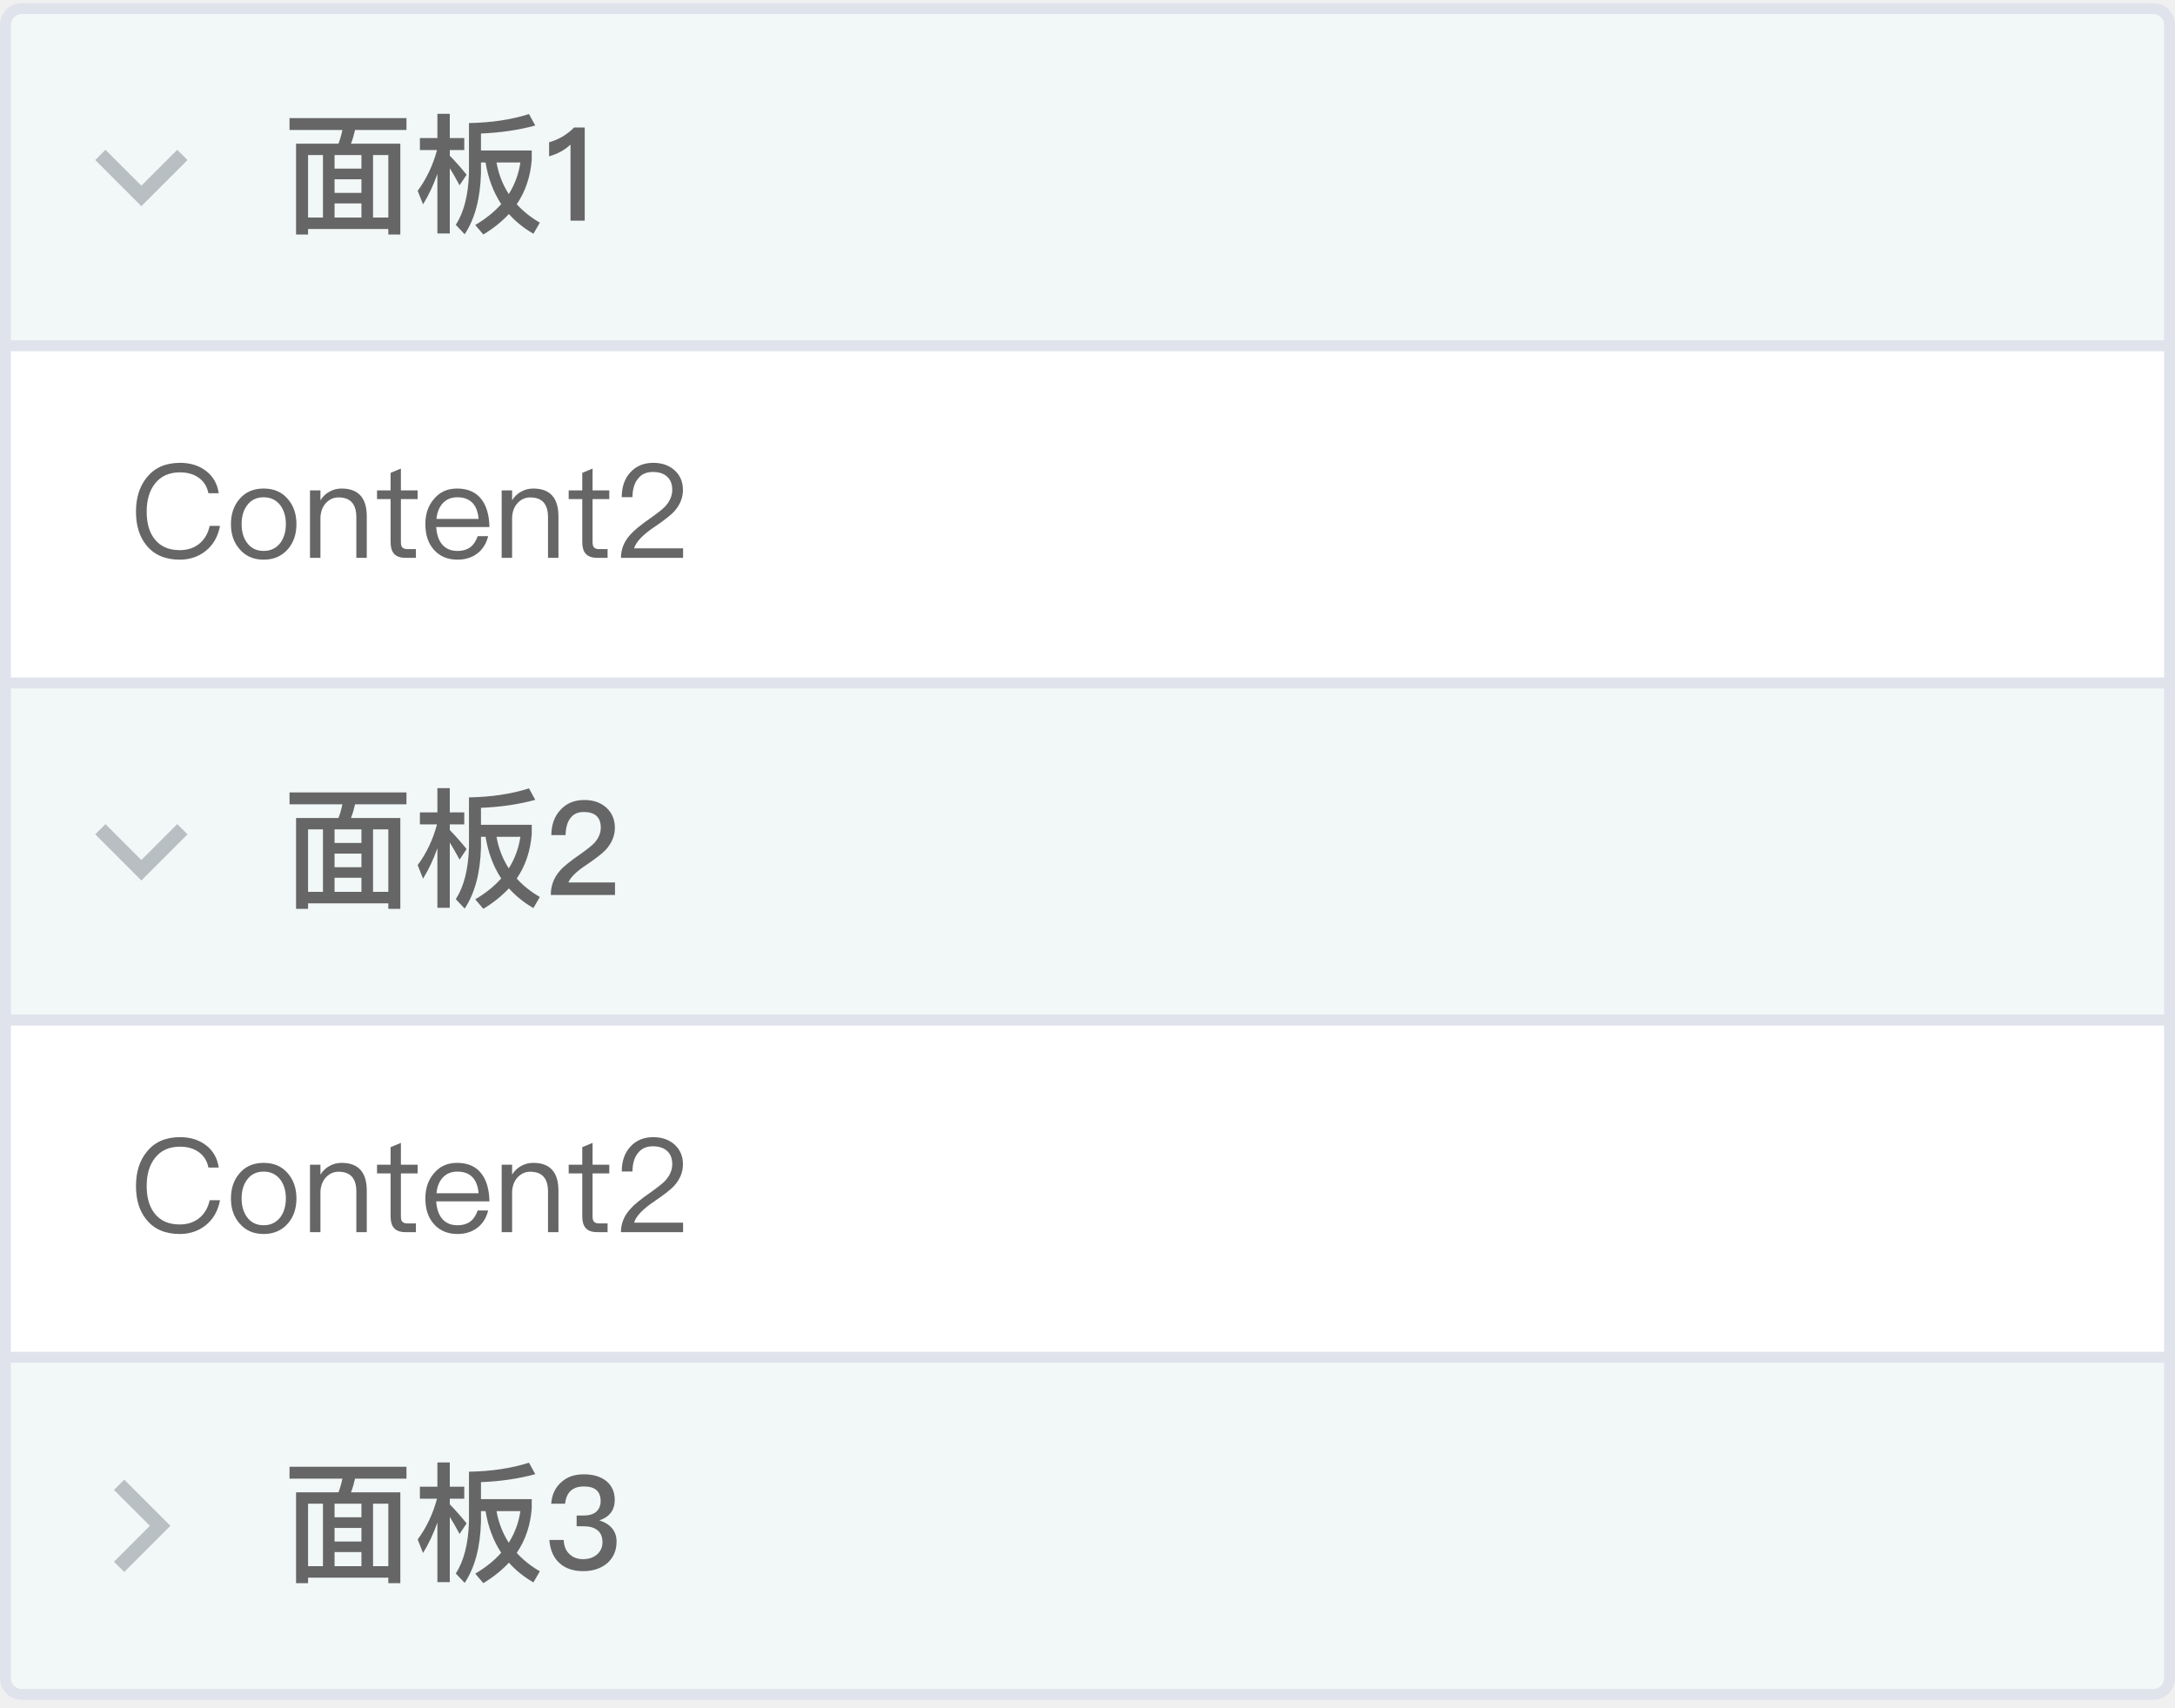
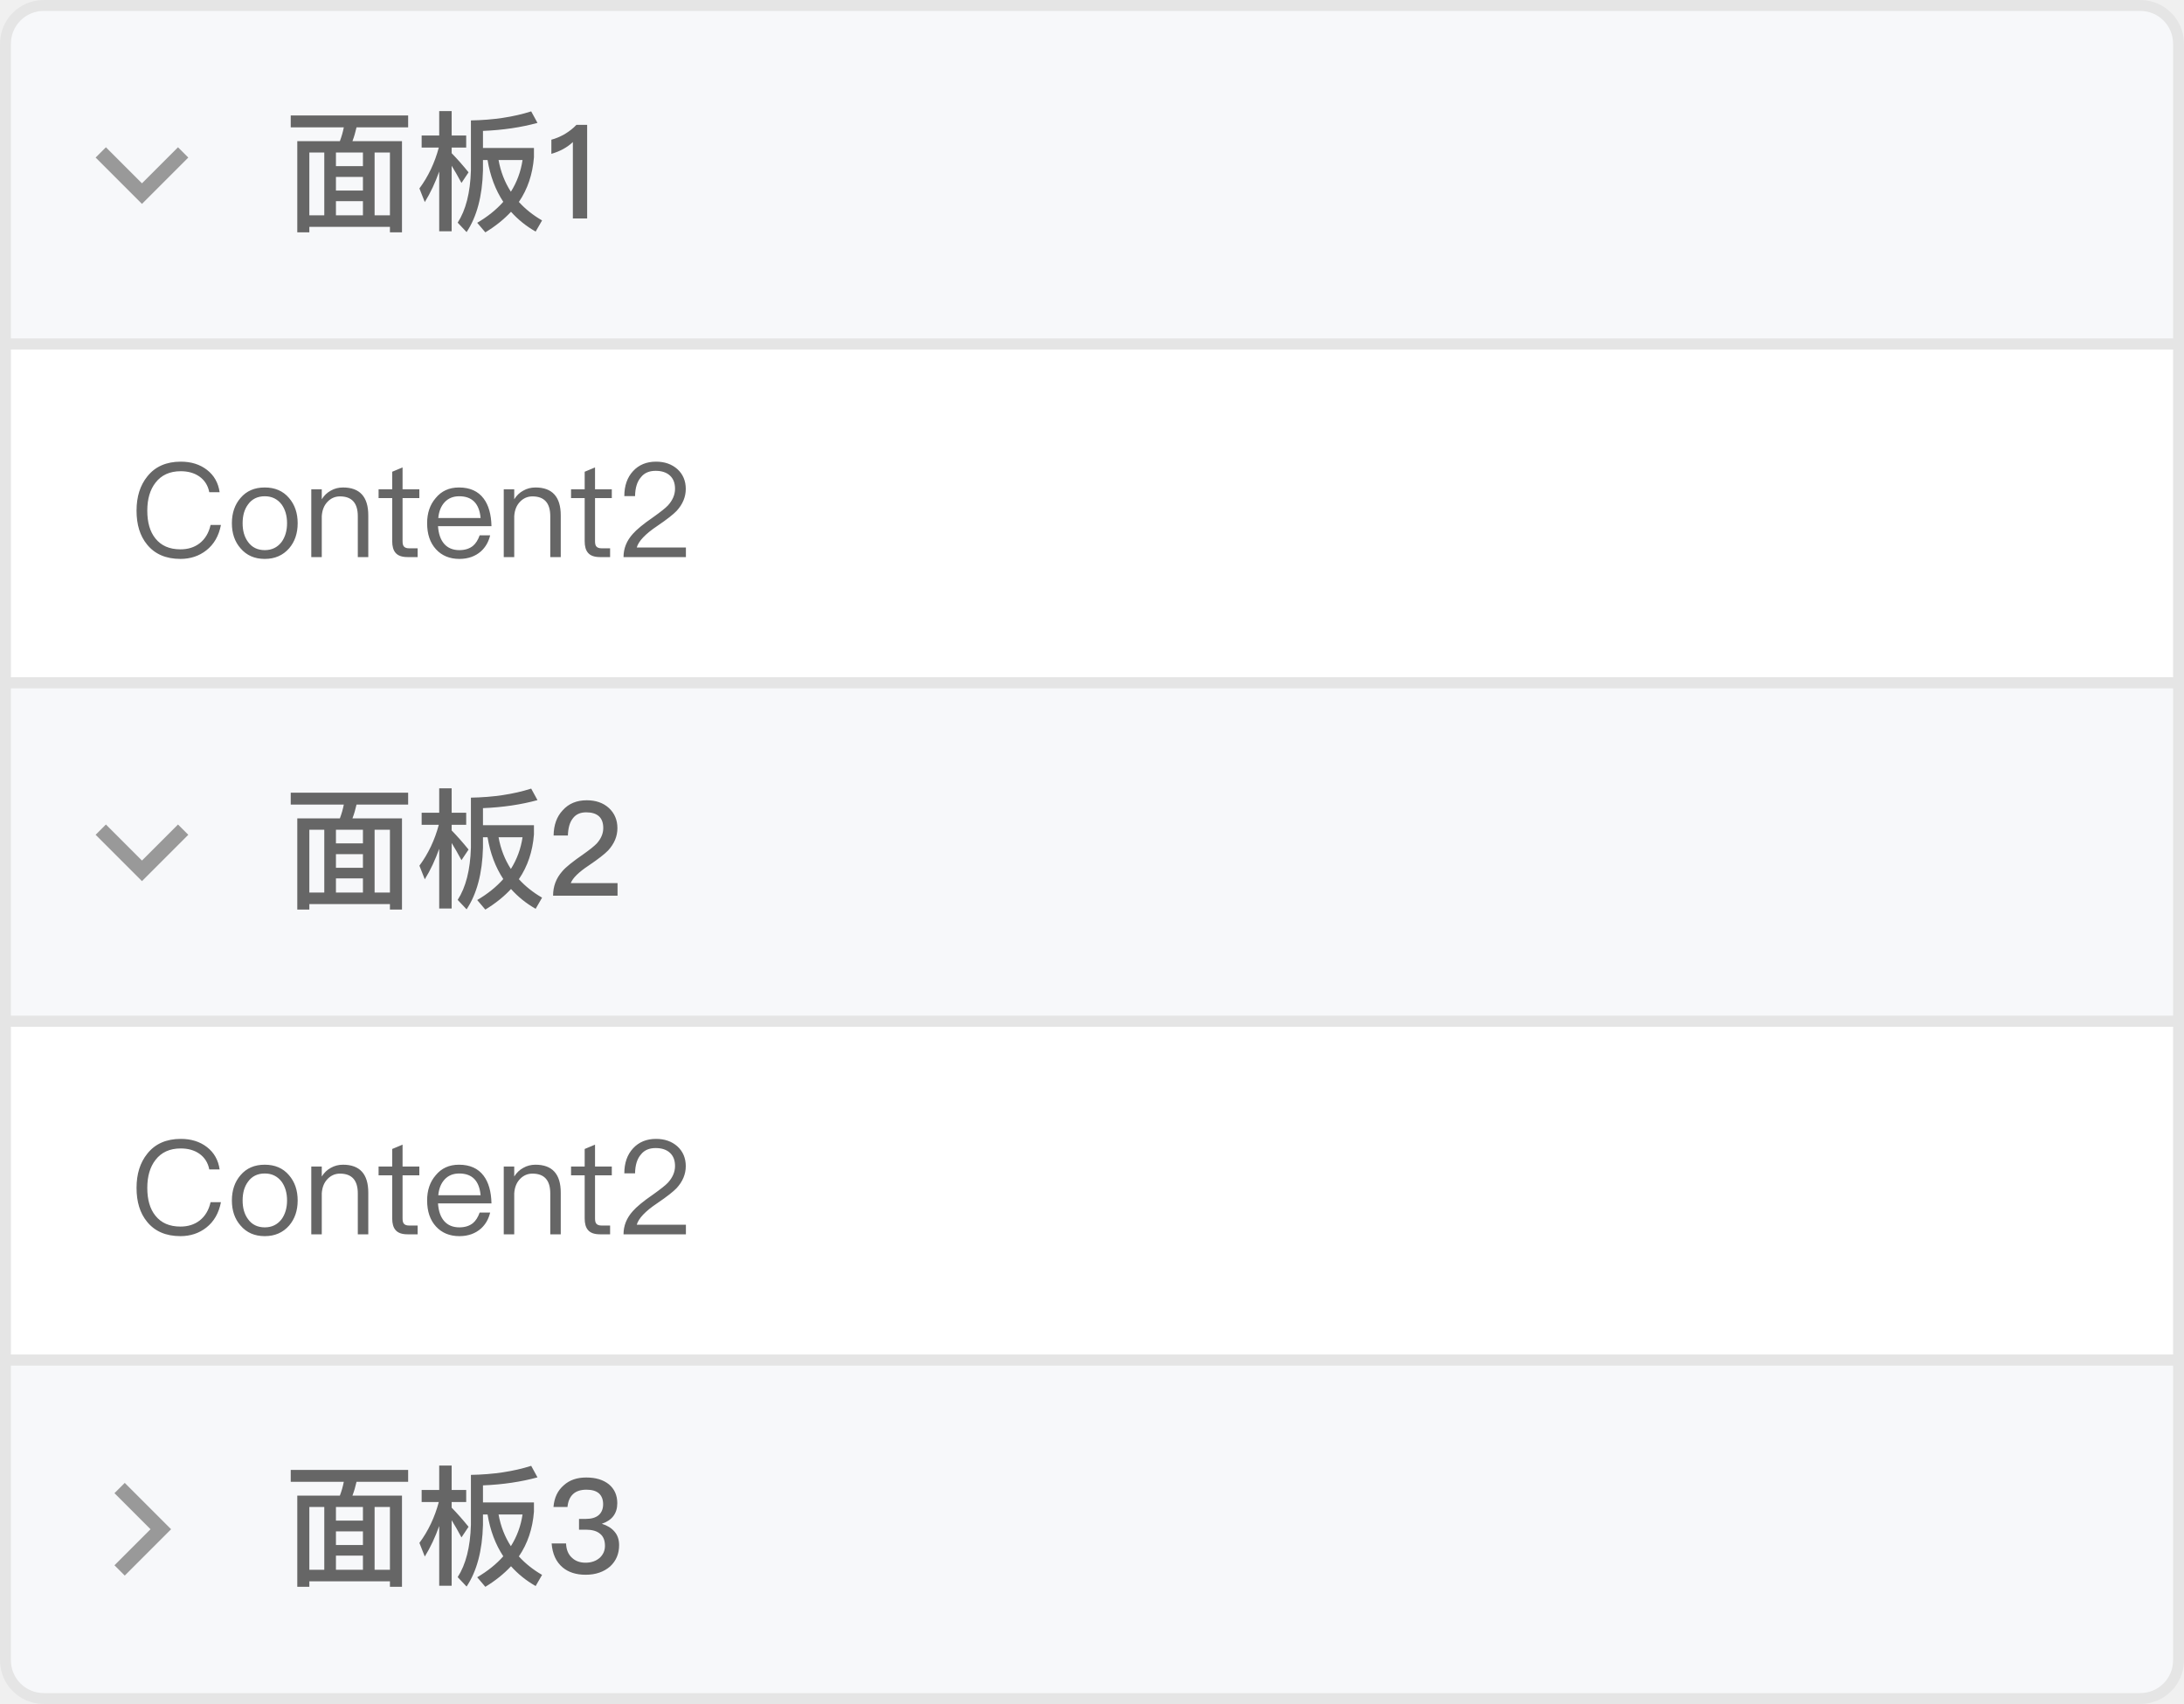
- <svg xmlns="http://www.w3.org/2000/svg" width="200" height="157" viewBox="0 0 200 157" fill="none">
-   <path d="M2 0.79H198C198.828 0.79 199.5 1.462 199.5 2.29V31.79H0.5V2.29C0.5 1.462 1.172 0.79 2 0.79Z" fill="#F2F8F8" stroke="#E0E3EC" />
-   <g opacity="0.6">
-     <path d="M13 17.071L16.3 13.771L17.243 14.714L13 18.957L8.757 14.714L9.7 13.771L13 17.071Z" fill="#919AA0" />
-   </g>
-   <path d="M26.624 10.858V11.95H31.484C31.4 12.382 31.28 12.802 31.124 13.21H27.224V21.562H28.328V21.058H35.708V21.562H36.812V13.21H32.276C32.432 12.802 32.552 12.382 32.648 11.95H37.376V10.858H26.624ZM28.328 20.002V14.254H29.696V20.002H28.328ZM30.764 20.002V18.706H33.236V20.002H30.764ZM34.304 20.002V14.254H35.708V20.002H34.304ZM30.764 17.734V16.486H33.236V17.734H30.764ZM30.764 15.502V14.254H33.236V15.502H30.764ZM38.612 12.694V13.798H40.184C39.812 15.19 39.224 16.438 38.408 17.542L38.9 18.79C39.428 17.938 39.86 17.002 40.22 15.994V21.466H41.36V15.466C41.624 15.886 41.924 16.414 42.26 17.038L42.908 16.066C42.392 15.43 41.876 14.842 41.36 14.314V13.798H42.692V12.694H41.36V10.462H40.22V12.694H38.612ZM48.644 10.486C47.024 11.002 45.188 11.278 43.124 11.314V15.898C43.064 17.938 42.656 19.522 41.912 20.674L42.728 21.538C43.664 20.134 44.168 18.25 44.228 15.898V14.938H44.648C44.888 16.402 45.368 17.674 46.088 18.766C45.452 19.486 44.66 20.122 43.7 20.686L44.444 21.562C45.356 21.01 46.148 20.374 46.796 19.678C47.42 20.374 48.164 20.986 49.052 21.49L49.64 20.47C48.812 19.99 48.104 19.426 47.516 18.778C48.32 17.602 48.776 16.234 48.896 14.686V13.834H44.228V12.274C46.052 12.202 47.72 11.95 49.22 11.542L48.644 10.486ZM46.784 17.842C46.232 16.99 45.848 16.018 45.656 14.938H47.852C47.696 15.994 47.336 16.966 46.784 17.842ZM52.784 11.722C52.496 12.034 52.136 12.31 51.704 12.574C51.272 12.814 50.876 12.982 50.492 13.078V14.374C51.284 14.146 51.944 13.786 52.46 13.294V20.29H53.768V11.722H52.784Z" fill="#666666" />
-   <path d="M0.5 62.79H199.5V93.79H0.5V62.79Z" fill="#F2F8F8" stroke="#E0E3EC" />
-   <path d="M0.5 124.79H199.5V154.29C199.5 155.118 198.828 155.79 198 155.79H2C1.172 155.79 0.5 155.118 0.5 154.29V124.79Z" fill="#F2F8F8" stroke="#E0E3EC" />
-   <path d="M0.5 93.79H199.5V124.79H0.5V93.79Z" fill="white" stroke="#E0E3EC" />
-   <path d="M0.5 31.79H199.5V62.79H0.5V31.79Z" fill="white" stroke="#E0E3EC" />
-   <g opacity="0.6">
-     <path d="M13 79.071L16.3 75.771L17.243 76.714L13 80.957L8.757 76.714L9.7 75.771L13 79.071Z" fill="#919AA0" />
-   </g>
-   <path d="M13.781 140.29L10.481 136.99L11.424 136.047L15.667 140.29L11.424 144.533L10.481 143.59L13.781 140.29Z" fill="#B8C0C3" />
-   <path d="M26.624 72.858V73.95H31.484C31.4 74.382 31.28 74.802 31.124 75.21H27.224V83.562H28.328V83.058H35.708V83.562H36.812V75.21H32.276C32.432 74.802 32.552 74.382 32.648 73.95H37.376V72.858H26.624ZM28.328 82.002V76.254H29.696V82.002H28.328ZM30.764 82.002V80.706H33.236V82.002H30.764ZM34.304 82.002V76.254H35.708V82.002H34.304ZM30.764 79.734V78.486H33.236V79.734H30.764ZM30.764 77.502V76.254H33.236V77.502H30.764ZM38.612 74.694V75.798H40.184C39.812 77.19 39.224 78.438 38.408 79.542L38.9 80.79C39.428 79.938 39.86 79.002 40.22 77.994V83.466H41.36V77.466C41.624 77.886 41.924 78.414 42.26 79.038L42.908 78.066C42.392 77.43 41.876 76.842 41.36 76.314V75.798H42.692V74.694H41.36V72.462H40.22V74.694H38.612ZM48.644 72.486C47.024 73.002 45.188 73.278 43.124 73.314V77.898C43.064 79.938 42.656 81.522 41.912 82.674L42.728 83.538C43.664 82.134 44.168 80.25 44.228 77.898V76.938H44.648C44.888 78.402 45.368 79.674 46.088 80.766C45.452 81.486 44.66 82.122 43.7 82.686L44.444 83.562C45.356 83.01 46.148 82.374 46.796 81.678C47.42 82.374 48.164 82.986 49.052 83.49L49.64 82.47C48.812 81.99 48.104 81.426 47.516 80.778C48.32 79.602 48.776 78.234 48.896 76.686V75.834H44.228V74.274C46.052 74.202 47.72 73.95 49.22 73.542L48.644 72.486ZM46.784 79.842C46.232 78.99 45.848 78.018 45.656 76.938H47.852C47.696 77.994 47.336 78.966 46.784 79.842ZM53.732 73.554C52.82 73.554 52.076 73.854 51.524 74.478C50.984 75.054 50.708 75.822 50.696 76.782H52.004C52.028 76.086 52.172 75.57 52.46 75.21C52.736 74.838 53.144 74.658 53.684 74.658C54.188 74.658 54.584 74.778 54.848 75.018C55.112 75.258 55.244 75.618 55.244 76.098C55.244 76.602 55.04 77.07 54.656 77.502C54.416 77.754 54.008 78.078 53.432 78.486C52.46 79.158 51.812 79.674 51.5 80.046C50.924 80.694 50.648 81.438 50.648 82.29H56.552V81.138H52.268C52.448 80.67 53 80.13 53.924 79.518C54.776 78.942 55.364 78.486 55.7 78.138C56.252 77.526 56.54 76.854 56.54 76.11C56.54 75.354 56.276 74.742 55.76 74.262C55.232 73.782 54.548 73.554 53.732 73.554Z" fill="#666666" />
-   <path d="M26.624 134.858V135.95H31.484C31.4 136.382 31.28 136.802 31.124 137.21H27.224V145.562H28.328V145.058H35.708V145.562H36.812V137.21H32.276C32.432 136.802 32.552 136.382 32.648 135.95H37.376V134.858H26.624ZM28.328 144.002V138.254H29.696V144.002H28.328ZM30.764 144.002V142.706H33.236V144.002H30.764ZM34.304 144.002V138.254H35.708V144.002H34.304ZM30.764 141.734V140.486H33.236V141.734H30.764ZM30.764 139.502V138.254H33.236V139.502H30.764ZM38.612 136.694V137.798H40.184C39.812 139.19 39.224 140.438 38.408 141.542L38.9 142.79C39.428 141.938 39.86 141.002 40.22 139.994V145.466H41.36V139.466C41.624 139.886 41.924 140.414 42.26 141.038L42.908 140.066C42.392 139.43 41.876 138.842 41.36 138.314V137.798H42.692V136.694H41.36V134.462H40.22V136.694H38.612ZM48.644 134.486C47.024 135.002 45.188 135.278 43.124 135.314V139.898C43.064 141.938 42.656 143.522 41.912 144.674L42.728 145.538C43.664 144.134 44.168 142.25 44.228 139.898V138.938H44.648C44.888 140.402 45.368 141.674 46.088 142.766C45.452 143.486 44.66 144.122 43.7 144.686L44.444 145.562C45.356 145.01 46.148 144.374 46.796 143.678C47.42 144.374 48.164 144.986 49.052 145.49L49.64 144.47C48.812 143.99 48.104 143.426 47.516 142.778C48.32 141.602 48.776 140.234 48.896 138.686V137.834H44.228V136.274C46.052 136.202 47.72 135.95 49.22 135.542L48.644 134.486ZM46.784 141.842C46.232 140.99 45.848 140.018 45.656 138.938H47.852C47.696 139.994 47.336 140.966 46.784 141.842ZM53.684 135.554C52.844 135.554 52.16 135.782 51.632 136.262C51.068 136.742 50.756 137.402 50.684 138.254H51.968C52.016 137.726 52.196 137.33 52.484 137.066C52.772 136.802 53.18 136.67 53.696 136.67C54.2 136.67 54.596 136.778 54.86 137.018C55.1 137.246 55.232 137.57 55.232 138.002C55.232 138.434 55.088 138.77 54.824 138.998C54.56 139.226 54.164 139.346 53.636 139.346H53.024V140.33H53.648C54.212 140.33 54.644 140.45 54.932 140.69C55.244 140.93 55.4 141.302 55.4 141.806C55.4 142.238 55.244 142.586 54.956 142.874C54.62 143.186 54.176 143.354 53.624 143.354C53.12 143.354 52.712 143.21 52.4 142.922C52.04 142.61 51.86 142.166 51.836 141.59H50.516C50.588 142.55 50.924 143.282 51.524 143.786C52.052 144.23 52.76 144.458 53.636 144.458C54.548 144.458 55.304 144.194 55.88 143.69C56.42 143.186 56.696 142.538 56.696 141.746C56.696 141.242 56.552 140.822 56.264 140.498C56 140.186 55.616 139.946 55.112 139.79C56.048 139.478 56.528 138.842 56.528 137.906C56.528 137.174 56.264 136.598 55.76 136.178C55.232 135.758 54.548 135.554 53.684 135.554Z" fill="#666666" />
-   <path d="M16.56 104.554C15.24 104.554 14.208 104.998 13.488 105.91C12.828 106.726 12.504 107.77 12.504 109.042C12.504 110.314 12.816 111.346 13.464 112.138C14.172 113.014 15.192 113.458 16.524 113.458C17.436 113.458 18.228 113.194 18.888 112.678C19.596 112.126 20.04 111.346 20.232 110.35H19.284C19.116 111.094 18.768 111.658 18.264 112.042C17.784 112.402 17.208 112.582 16.524 112.582C15.516 112.582 14.76 112.246 14.232 111.586C13.728 110.962 13.488 110.11 13.488 109.042C13.488 107.974 13.74 107.122 14.244 106.474C14.784 105.778 15.552 105.43 16.548 105.43C17.22 105.43 17.784 105.586 18.252 105.91C18.732 106.246 19.044 106.726 19.164 107.35H20.112C19.992 106.498 19.608 105.814 18.96 105.31C18.312 104.806 17.508 104.554 16.56 104.554ZM24.247 106.918C23.311 106.918 22.578 107.23 22.026 107.878C21.498 108.49 21.235 109.258 21.235 110.194C21.235 111.118 21.498 111.886 22.026 112.486C22.578 113.134 23.311 113.458 24.247 113.458C25.171 113.458 25.915 113.134 26.479 112.486C26.994 111.886 27.259 111.118 27.259 110.194C27.259 109.258 26.994 108.49 26.466 107.878C25.915 107.23 25.171 106.918 24.247 106.918ZM24.247 107.722C24.895 107.722 25.41 107.974 25.794 108.478C26.119 108.934 26.287 109.498 26.287 110.194C26.287 110.866 26.119 111.442 25.794 111.898C25.41 112.402 24.895 112.654 24.247 112.654C23.587 112.654 23.07 112.402 22.71 111.898C22.375 111.442 22.218 110.878 22.218 110.194C22.218 109.498 22.375 108.934 22.71 108.478C23.07 107.974 23.587 107.722 24.247 107.722ZM31.41 106.918C31.002 106.918 30.63 107.014 30.294 107.206C29.958 107.386 29.682 107.65 29.466 107.998V107.086H28.506V113.29H29.466V109.546C29.502 108.982 29.682 108.538 30.018 108.202C30.33 107.89 30.702 107.734 31.134 107.734C32.214 107.734 32.766 108.334 32.766 109.546V113.29H33.726V109.474C33.726 107.77 32.946 106.918 31.41 106.918ZM36.865 105.082L35.917 105.478V107.086H34.669V107.89H35.917V111.838C35.917 112.306 36.013 112.654 36.217 112.894C36.433 113.158 36.805 113.29 37.309 113.29H38.245V112.486H37.453C37.237 112.486 37.081 112.426 36.997 112.33C36.901 112.234 36.865 112.066 36.865 111.838V107.89H38.401V107.086H36.865V105.082ZM42.031 106.918C41.13 106.918 40.422 107.242 39.895 107.89C39.367 108.502 39.114 109.27 39.114 110.182C39.114 111.19 39.379 111.982 39.931 112.582C40.459 113.158 41.178 113.458 42.066 113.458C42.87 113.458 43.531 113.218 44.047 112.762C44.467 112.378 44.742 111.898 44.886 111.298H43.926C43.77 111.73 43.566 112.054 43.303 112.27C42.99 112.522 42.571 112.654 42.066 112.654C41.478 112.654 41.011 112.462 40.675 112.078C40.339 111.694 40.158 111.154 40.111 110.458H45.007C44.983 109.378 44.742 108.526 44.286 107.926C43.782 107.254 43.026 106.918 42.031 106.918ZM42.054 107.722C43.23 107.722 43.891 108.382 44.011 109.714H40.135C40.194 109.102 40.386 108.622 40.722 108.262C41.059 107.902 41.502 107.722 42.054 107.722ZM49.035 106.918C48.627 106.918 48.255 107.014 47.919 107.206C47.583 107.386 47.307 107.65 47.091 107.998V107.086H46.131V113.29H47.091V109.546C47.127 108.982 47.307 108.538 47.643 108.202C47.955 107.89 48.327 107.734 48.759 107.734C49.839 107.734 50.391 108.334 50.391 109.546V113.29H51.351V109.474C51.351 107.77 50.571 106.918 49.035 106.918ZM54.49 105.082L53.542 105.478V107.086H52.294V107.89H53.542V111.838C53.542 112.306 53.638 112.654 53.842 112.894C54.058 113.158 54.43 113.29 54.934 113.29H55.87V112.486H55.078C54.862 112.486 54.706 112.426 54.622 112.33C54.526 112.234 54.49 112.066 54.49 111.838V107.89H56.026V107.086H54.49V105.082ZM60.075 104.554C59.212 104.554 58.504 104.842 57.975 105.418C57.447 105.982 57.172 106.75 57.172 107.71H58.156C58.167 106.954 58.347 106.378 58.684 105.994C58.995 105.586 59.452 105.394 60.039 105.394C60.592 105.394 61.035 105.538 61.347 105.826C61.66 106.114 61.816 106.51 61.816 107.038C61.816 107.59 61.587 108.106 61.156 108.574C60.928 108.814 60.483 109.162 59.812 109.642C58.9 110.266 58.288 110.782 57.952 111.166C57.376 111.802 57.099 112.51 57.099 113.29H62.812V112.414H58.312C58.468 111.838 59.092 111.178 60.184 110.446C61.072 109.846 61.66 109.378 61.959 109.066C62.511 108.466 62.8 107.794 62.8 107.05C62.8 106.306 62.535 105.694 62.032 105.238C61.516 104.782 60.867 104.554 60.075 104.554Z" fill="#666666" />
-   <path d="M16.56 42.554C15.24 42.554 14.208 42.998 13.488 43.91C12.828 44.726 12.504 45.77 12.504 47.042C12.504 48.314 12.816 49.346 13.464 50.138C14.172 51.014 15.192 51.458 16.524 51.458C17.436 51.458 18.228 51.194 18.888 50.678C19.596 50.126 20.04 49.346 20.232 48.35H19.284C19.116 49.094 18.768 49.658 18.264 50.042C17.784 50.402 17.208 50.582 16.524 50.582C15.516 50.582 14.76 50.246 14.232 49.586C13.728 48.962 13.488 48.11 13.488 47.042C13.488 45.974 13.74 45.122 14.244 44.474C14.784 43.778 15.552 43.43 16.548 43.43C17.22 43.43 17.784 43.586 18.252 43.91C18.732 44.246 19.044 44.726 19.164 45.35H20.112C19.992 44.498 19.608 43.814 18.96 43.31C18.312 42.806 17.508 42.554 16.56 42.554ZM24.247 44.918C23.311 44.918 22.578 45.23 22.026 45.878C21.498 46.49 21.235 47.258 21.235 48.194C21.235 49.118 21.498 49.886 22.026 50.486C22.578 51.134 23.311 51.458 24.247 51.458C25.171 51.458 25.915 51.134 26.479 50.486C26.994 49.886 27.259 49.118 27.259 48.194C27.259 47.258 26.994 46.49 26.466 45.878C25.915 45.23 25.171 44.918 24.247 44.918ZM24.247 45.722C24.895 45.722 25.41 45.974 25.794 46.478C26.119 46.934 26.287 47.498 26.287 48.194C26.287 48.866 26.119 49.442 25.794 49.898C25.41 50.402 24.895 50.654 24.247 50.654C23.587 50.654 23.07 50.402 22.71 49.898C22.375 49.442 22.218 48.878 22.218 48.194C22.218 47.498 22.375 46.934 22.71 46.478C23.07 45.974 23.587 45.722 24.247 45.722ZM31.41 44.918C31.002 44.918 30.63 45.014 30.294 45.206C29.958 45.386 29.682 45.65 29.466 45.998V45.086H28.506V51.29H29.466V47.546C29.502 46.982 29.682 46.538 30.018 46.202C30.33 45.89 30.702 45.734 31.134 45.734C32.214 45.734 32.766 46.334 32.766 47.546V51.29H33.726V47.474C33.726 45.77 32.946 44.918 31.41 44.918ZM36.865 43.082L35.917 43.478V45.086H34.669V45.89H35.917V49.838C35.917 50.306 36.013 50.654 36.217 50.894C36.433 51.158 36.805 51.29 37.309 51.29H38.245V50.486H37.453C37.237 50.486 37.081 50.426 36.997 50.33C36.901 50.234 36.865 50.066 36.865 49.838V45.89H38.401V45.086H36.865V43.082ZM42.031 44.918C41.13 44.918 40.422 45.242 39.895 45.89C39.367 46.502 39.114 47.27 39.114 48.182C39.114 49.19 39.379 49.982 39.931 50.582C40.459 51.158 41.178 51.458 42.066 51.458C42.87 51.458 43.531 51.218 44.047 50.762C44.467 50.378 44.742 49.898 44.886 49.298H43.926C43.77 49.73 43.566 50.054 43.303 50.27C42.99 50.522 42.571 50.654 42.066 50.654C41.478 50.654 41.011 50.462 40.675 50.078C40.339 49.694 40.158 49.154 40.111 48.458H45.007C44.983 47.378 44.742 46.526 44.286 45.926C43.782 45.254 43.026 44.918 42.031 44.918ZM42.054 45.722C43.23 45.722 43.891 46.382 44.011 47.714H40.135C40.194 47.102 40.386 46.622 40.722 46.262C41.059 45.902 41.502 45.722 42.054 45.722ZM49.035 44.918C48.627 44.918 48.255 45.014 47.919 45.206C47.583 45.386 47.307 45.65 47.091 45.998V45.086H46.131V51.29H47.091V47.546C47.127 46.982 47.307 46.538 47.643 46.202C47.955 45.89 48.327 45.734 48.759 45.734C49.839 45.734 50.391 46.334 50.391 47.546V51.29H51.351V47.474C51.351 45.77 50.571 44.918 49.035 44.918ZM54.49 43.082L53.542 43.478V45.086H52.294V45.89H53.542V49.838C53.542 50.306 53.638 50.654 53.842 50.894C54.058 51.158 54.43 51.29 54.934 51.29H55.87V50.486H55.078C54.862 50.486 54.706 50.426 54.622 50.33C54.526 50.234 54.49 50.066 54.49 49.838V45.89H56.026V45.086H54.49V43.082ZM60.075 42.554C59.212 42.554 58.504 42.842 57.975 43.418C57.447 43.982 57.172 44.75 57.172 45.71H58.156C58.167 44.954 58.347 44.378 58.684 43.994C58.995 43.586 59.452 43.394 60.039 43.394C60.592 43.394 61.035 43.538 61.347 43.826C61.66 44.114 61.816 44.51 61.816 45.038C61.816 45.59 61.587 46.106 61.156 46.574C60.928 46.814 60.483 47.162 59.812 47.642C58.9 48.266 58.288 48.782 57.952 49.166C57.376 49.802 57.099 50.51 57.099 51.29H62.812V50.414H58.312C58.468 49.838 59.092 49.178 60.184 48.446C61.072 47.846 61.66 47.378 61.959 47.066C62.511 46.466 62.8 45.794 62.8 45.05C62.8 44.306 62.535 43.694 62.032 43.238C61.516 42.782 60.867 42.554 60.075 42.554Z" fill="#666666" />
+ <svg xmlns="http://www.w3.org/2000/svg" width="200" height="156" viewBox="0 0 200 156" fill="none">
+   <path d="M0.5 4C0.5 2.067 2.067 0.5 4 0.5H196C197.933 0.5 199.5 2.067 199.5 4V31.5H0.5V4Z" fill="#F7F8FA" stroke="#E5E5E5" />
+   <path d="M13 16.782L16.3 13.482L17.243 14.424L13 18.667L8.757 14.424L9.7 13.482L13 16.782Z" fill="#999999" />
+   <path d="M26.624 10.568V11.66H31.484C31.4 12.092 31.28 12.512 31.124 12.92H27.224V21.272H28.328V20.768H35.708V21.272H36.812V12.92H32.276C32.432 12.512 32.552 12.092 32.648 11.66H37.376V10.568H26.624ZM28.328 19.712V13.964H29.696V19.712H28.328ZM30.764 19.712V18.416H33.236V19.712H30.764ZM34.304 19.712V13.964H35.708V19.712H34.304ZM30.764 17.444V16.196H33.236V17.444H30.764ZM30.764 15.212V13.964H33.236V15.212H30.764ZM38.612 12.404V13.508H40.184C39.812 14.9 39.224 16.148 38.408 17.252L38.9 18.5C39.428 17.648 39.86 16.712 40.22 15.704V21.176H41.36V15.176C41.624 15.596 41.924 16.124 42.26 16.748L42.908 15.776C42.392 15.14 41.876 14.552 41.36 14.024V13.508H42.692V12.404H41.36V10.172H40.22V12.404H38.612ZM48.644 10.196C47.024 10.712 45.188 10.988 43.124 11.024V15.608C43.064 17.648 42.656 19.232 41.912 20.384L42.728 21.248C43.664 19.844 44.168 17.96 44.228 15.608V14.648H44.648C44.888 16.112 45.368 17.384 46.088 18.476C45.452 19.196 44.66 19.832 43.7 20.396L44.444 21.272C45.356 20.72 46.148 20.084 46.796 19.388C47.42 20.084 48.164 20.696 49.052 21.2L49.64 20.18C48.812 19.7 48.104 19.136 47.516 18.488C48.32 17.312 48.776 15.944 48.896 14.396V13.544H44.228V11.984C46.052 11.912 47.72 11.66 49.22 11.252L48.644 10.196ZM46.784 17.552C46.232 16.7 45.848 15.728 45.656 14.648H47.852C47.696 15.704 47.336 16.676 46.784 17.552ZM52.784 11.432C52.496 11.744 52.136 12.02 51.704 12.284C51.272 12.524 50.876 12.692 50.492 12.788V14.084C51.284 13.856 51.944 13.496 52.46 13.004V20H53.768V11.432H52.784Z" fill="#666666" />
+   <path d="M0.5 62.5H199.5V93.5H0.5V62.5Z" fill="#F7F8FA" stroke="#E5E5E5" />
+   <path d="M0.5 124.5H199.5V152C199.5 153.933 197.933 155.5 196 155.5H4C2.067 155.5 0.5 153.933 0.5 152V124.5Z" fill="#F7F8FA" stroke="#E5E5E5" />
+   <path d="M0.5 93.5H199.5V124.5H0.5V93.5Z" fill="white" stroke="#E5E5E5" />
+   <path d="M0.5 31.5H199.5V62.5H0.5V31.5Z" fill="white" stroke="#E5E5E5" />
+   <path d="M13 78.782L16.3 75.482L17.243 76.424L13 80.667L8.757 76.424L9.7 75.482L13 78.782Z" fill="#999999" />
+   <path d="M13.782 140L10.482 136.7L11.424 135.758L15.667 140L11.424 144.243L10.482 143.3L13.782 140Z" fill="#999999" />
+   <path d="M26.624 72.568V73.66H31.484C31.4 74.092 31.28 74.512 31.124 74.92H27.224V83.272H28.328V82.768H35.708V83.272H36.812V74.92H32.276C32.432 74.512 32.552 74.092 32.648 73.66H37.376V72.568H26.624ZM28.328 81.712V75.964H29.696V81.712H28.328ZM30.764 81.712V80.416H33.236V81.712H30.764ZM34.304 81.712V75.964H35.708V81.712H34.304ZM30.764 79.444V78.196H33.236V79.444H30.764ZM30.764 77.212V75.964H33.236V77.212H30.764ZM38.612 74.404V75.508H40.184C39.812 76.9 39.224 78.148 38.408 79.252L38.9 80.5C39.428 79.648 39.86 78.712 40.22 77.704V83.176H41.36V77.176C41.624 77.596 41.924 78.124 42.26 78.748L42.908 77.776C42.392 77.14 41.876 76.552 41.36 76.024V75.508H42.692V74.404H41.36V72.172H40.22V74.404H38.612ZM48.644 72.196C47.024 72.712 45.188 72.988 43.124 73.024V77.608C43.064 79.648 42.656 81.232 41.912 82.384L42.728 83.248C43.664 81.844 44.168 79.96 44.228 77.608V76.648H44.648C44.888 78.112 45.368 79.384 46.088 80.476C45.452 81.196 44.66 81.832 43.7 82.396L44.444 83.272C45.356 82.72 46.148 82.084 46.796 81.388C47.42 82.084 48.164 82.696 49.052 83.2L49.64 82.18C48.812 81.7 48.104 81.136 47.516 80.488C48.32 79.312 48.776 77.944 48.896 76.396V75.544H44.228V73.984C46.052 73.912 47.72 73.66 49.22 73.252L48.644 72.196ZM46.784 79.552C46.232 78.7 45.848 77.728 45.656 76.648H47.852C47.696 77.704 47.336 78.676 46.784 79.552ZM53.732 73.264C52.82 73.264 52.076 73.564 51.524 74.188C50.984 74.764 50.708 75.532 50.696 76.492H52.004C52.028 75.796 52.172 75.28 52.46 74.92C52.736 74.548 53.144 74.368 53.684 74.368C54.188 74.368 54.584 74.488 54.848 74.728C55.112 74.968 55.244 75.328 55.244 75.808C55.244 76.312 55.04 76.78 54.656 77.212C54.416 77.464 54.008 77.788 53.432 78.196C52.46 78.868 51.812 79.384 51.5 79.756C50.924 80.404 50.648 81.148 50.648 82H56.552V80.848H52.268C52.448 80.38 53 79.84 53.924 79.228C54.776 78.652 55.364 78.196 55.7 77.848C56.252 77.236 56.54 76.564 56.54 75.82C56.54 75.064 56.276 74.452 55.76 73.972C55.232 73.492 54.548 73.264 53.732 73.264Z" fill="#666666" />
+   <path d="M26.624 134.568V135.66H31.484C31.4 136.092 31.28 136.512 31.124 136.92H27.224V145.272H28.328V144.768H35.708V145.272H36.812V136.92H32.276C32.432 136.512 32.552 136.092 32.648 135.66H37.376V134.568H26.624ZM28.328 143.712V137.964H29.696V143.712H28.328ZM30.764 143.712V142.416H33.236V143.712H30.764ZM34.304 143.712V137.964H35.708V143.712H34.304ZM30.764 141.444V140.196H33.236V141.444H30.764ZM30.764 139.212V137.964H33.236V139.212H30.764ZM38.612 136.404V137.508H40.184C39.812 138.9 39.224 140.148 38.408 141.252L38.9 142.5C39.428 141.648 39.86 140.712 40.22 139.704V145.176H41.36V139.176C41.624 139.596 41.924 140.124 42.26 140.748L42.908 139.776C42.392 139.14 41.876 138.552 41.36 138.024V137.508H42.692V136.404H41.36V134.172H40.22V136.404H38.612ZM48.644 134.196C47.024 134.712 45.188 134.988 43.124 135.024V139.608C43.064 141.648 42.656 143.232 41.912 144.384L42.728 145.248C43.664 143.844 44.168 141.96 44.228 139.608V138.648H44.648C44.888 140.112 45.368 141.384 46.088 142.476C45.452 143.196 44.66 143.832 43.7 144.396L44.444 145.272C45.356 144.72 46.148 144.084 46.796 143.388C47.42 144.084 48.164 144.696 49.052 145.2L49.64 144.18C48.812 143.7 48.104 143.136 47.516 142.488C48.32 141.312 48.776 139.944 48.896 138.396V137.544H44.228V135.984C46.052 135.912 47.72 135.66 49.22 135.252L48.644 134.196ZM46.784 141.552C46.232 140.7 45.848 139.728 45.656 138.648H47.852C47.696 139.704 47.336 140.676 46.784 141.552ZM53.684 135.264C52.844 135.264 52.16 135.492 51.632 135.972C51.068 136.452 50.756 137.112 50.684 137.964H51.968C52.016 137.436 52.196 137.04 52.484 136.776C52.772 136.512 53.18 136.38 53.696 136.38C54.2 136.38 54.596 136.488 54.86 136.728C55.1 136.956 55.232 137.28 55.232 137.712C55.232 138.144 55.088 138.48 54.824 138.708C54.56 138.936 54.164 139.056 53.636 139.056H53.024V140.04H53.648C54.212 140.04 54.644 140.16 54.932 140.4C55.244 140.64 55.4 141.012 55.4 141.516C55.4 141.948 55.244 142.296 54.956 142.584C54.62 142.896 54.176 143.064 53.624 143.064C53.12 143.064 52.712 142.92 52.4 142.632C52.04 142.32 51.86 141.876 51.836 141.3H50.516C50.588 142.26 50.924 142.992 51.524 143.496C52.052 143.94 52.76 144.168 53.636 144.168C54.548 144.168 55.304 143.904 55.88 143.4C56.42 142.896 56.696 142.248 56.696 141.456C56.696 140.952 56.552 140.532 56.264 140.208C56 139.896 55.616 139.656 55.112 139.5C56.048 139.188 56.528 138.552 56.528 137.616C56.528 136.884 56.264 136.308 55.76 135.888C55.232 135.468 54.548 135.264 53.684 135.264Z" fill="#666666" />
+   <path d="M16.56 104.264C15.24 104.264 14.208 104.708 13.488 105.62C12.828 106.436 12.504 107.48 12.504 108.752C12.504 110.024 12.816 111.056 13.464 111.848C14.172 112.724 15.192 113.168 16.524 113.168C17.436 113.168 18.228 112.904 18.888 112.388C19.596 111.836 20.04 111.056 20.232 110.06H19.284C19.116 110.804 18.768 111.368 18.264 111.752C17.784 112.112 17.208 112.292 16.524 112.292C15.516 112.292 14.76 111.956 14.232 111.296C13.728 110.672 13.488 109.82 13.488 108.752C13.488 107.684 13.74 106.832 14.244 106.184C14.784 105.488 15.552 105.14 16.548 105.14C17.22 105.14 17.784 105.296 18.252 105.62C18.732 105.956 19.044 106.436 19.164 107.06H20.112C19.992 106.208 19.608 105.524 18.96 105.02C18.312 104.516 17.508 104.264 16.56 104.264ZM24.247 106.628C23.311 106.628 22.578 106.94 22.026 107.588C21.498 108.2 21.235 108.968 21.235 109.904C21.235 110.828 21.498 111.596 22.026 112.196C22.578 112.844 23.311 113.168 24.247 113.168C25.171 113.168 25.915 112.844 26.479 112.196C26.994 111.596 27.259 110.828 27.259 109.904C27.259 108.968 26.994 108.2 26.466 107.588C25.915 106.94 25.171 106.628 24.247 106.628ZM24.247 107.432C24.895 107.432 25.41 107.684 25.794 108.188C26.119 108.644 26.287 109.208 26.287 109.904C26.287 110.576 26.119 111.152 25.794 111.608C25.41 112.112 24.895 112.364 24.247 112.364C23.587 112.364 23.07 112.112 22.71 111.608C22.375 111.152 22.218 110.588 22.218 109.904C22.218 109.208 22.375 108.644 22.71 108.188C23.07 107.684 23.587 107.432 24.247 107.432ZM31.41 106.628C31.002 106.628 30.63 106.724 30.294 106.916C29.958 107.096 29.682 107.36 29.466 107.708V106.796H28.506V113H29.466V109.256C29.502 108.692 29.682 108.248 30.018 107.912C30.33 107.6 30.702 107.444 31.134 107.444C32.214 107.444 32.766 108.044 32.766 109.256V113H33.726V109.184C33.726 107.48 32.946 106.628 31.41 106.628ZM36.865 104.792L35.917 105.188V106.796H34.669V107.6H35.917V111.548C35.917 112.016 36.013 112.364 36.217 112.604C36.433 112.868 36.805 113 37.309 113H38.245V112.196H37.453C37.237 112.196 37.081 112.136 36.997 112.04C36.901 111.944 36.865 111.776 36.865 111.548V107.6H38.401V106.796H36.865V104.792ZM42.031 106.628C41.13 106.628 40.422 106.952 39.895 107.6C39.367 108.212 39.114 108.98 39.114 109.892C39.114 110.9 39.379 111.692 39.931 112.292C40.459 112.868 41.178 113.168 42.066 113.168C42.87 113.168 43.531 112.928 44.047 112.472C44.467 112.088 44.742 111.608 44.886 111.008H43.926C43.77 111.44 43.566 111.764 43.303 111.98C42.99 112.232 42.571 112.364 42.066 112.364C41.478 112.364 41.011 112.172 40.675 111.788C40.339 111.404 40.158 110.864 40.111 110.168H45.007C44.983 109.088 44.742 108.236 44.286 107.636C43.782 106.964 43.026 106.628 42.031 106.628ZM42.054 107.432C43.23 107.432 43.891 108.092 44.011 109.424H40.135C40.194 108.812 40.386 108.332 40.722 107.972C41.059 107.612 41.502 107.432 42.054 107.432ZM49.035 106.628C48.627 106.628 48.255 106.724 47.919 106.916C47.583 107.096 47.307 107.36 47.091 107.708V106.796H46.131V113H47.091V109.256C47.127 108.692 47.307 108.248 47.643 107.912C47.955 107.6 48.327 107.444 48.759 107.444C49.839 107.444 50.391 108.044 50.391 109.256V113H51.351V109.184C51.351 107.48 50.571 106.628 49.035 106.628ZM54.49 104.792L53.542 105.188V106.796H52.294V107.6H53.542V111.548C53.542 112.016 53.638 112.364 53.842 112.604C54.058 112.868 54.43 113 54.934 113H55.87V112.196H55.078C54.862 112.196 54.706 112.136 54.622 112.04C54.526 111.944 54.49 111.776 54.49 111.548V107.6H56.026V106.796H54.49V104.792ZM60.075 104.264C59.212 104.264 58.504 104.552 57.975 105.128C57.447 105.692 57.172 106.46 57.172 107.42H58.156C58.167 106.664 58.347 106.088 58.684 105.704C58.995 105.296 59.452 105.104 60.039 105.104C60.592 105.104 61.035 105.248 61.347 105.536C61.66 105.824 61.816 106.22 61.816 106.748C61.816 107.3 61.587 107.816 61.156 108.284C60.928 108.524 60.483 108.872 59.812 109.352C58.9 109.976 58.288 110.492 57.952 110.876C57.376 111.512 57.099 112.22 57.099 113H62.812V112.124H58.312C58.468 111.548 59.092 110.888 60.184 110.156C61.072 109.556 61.66 109.088 61.959 108.776C62.511 108.176 62.8 107.504 62.8 106.76C62.8 106.016 62.535 105.404 62.032 104.948C61.516 104.492 60.867 104.264 60.075 104.264Z" fill="#666666" />
+   <path d="M16.56 42.264C15.24 42.264 14.208 42.708 13.488 43.62C12.828 44.436 12.504 45.48 12.504 46.752C12.504 48.024 12.816 49.056 13.464 49.848C14.172 50.724 15.192 51.168 16.524 51.168C17.436 51.168 18.228 50.904 18.888 50.388C19.596 49.836 20.04 49.056 20.232 48.06H19.284C19.116 48.804 18.768 49.368 18.264 49.752C17.784 50.112 17.208 50.292 16.524 50.292C15.516 50.292 14.76 49.956 14.232 49.296C13.728 48.672 13.488 47.82 13.488 46.752C13.488 45.684 13.74 44.832 14.244 44.184C14.784 43.488 15.552 43.14 16.548 43.14C17.22 43.14 17.784 43.296 18.252 43.62C18.732 43.956 19.044 44.436 19.164 45.06H20.112C19.992 44.208 19.608 43.524 18.96 43.02C18.312 42.516 17.508 42.264 16.56 42.264ZM24.247 44.628C23.311 44.628 22.578 44.94 22.026 45.588C21.498 46.2 21.235 46.968 21.235 47.904C21.235 48.828 21.498 49.596 22.026 50.196C22.578 50.844 23.311 51.168 24.247 51.168C25.171 51.168 25.915 50.844 26.479 50.196C26.994 49.596 27.259 48.828 27.259 47.904C27.259 46.968 26.994 46.2 26.466 45.588C25.915 44.94 25.171 44.628 24.247 44.628ZM24.247 45.432C24.895 45.432 25.41 45.684 25.794 46.188C26.119 46.644 26.287 47.208 26.287 47.904C26.287 48.576 26.119 49.152 25.794 49.608C25.41 50.112 24.895 50.364 24.247 50.364C23.587 50.364 23.07 50.112 22.71 49.608C22.375 49.152 22.218 48.588 22.218 47.904C22.218 47.208 22.375 46.644 22.71 46.188C23.07 45.684 23.587 45.432 24.247 45.432ZM31.41 44.628C31.002 44.628 30.63 44.724 30.294 44.916C29.958 45.096 29.682 45.36 29.466 45.708V44.796H28.506V51H29.466V47.256C29.502 46.692 29.682 46.248 30.018 45.912C30.33 45.6 30.702 45.444 31.134 45.444C32.214 45.444 32.766 46.044 32.766 47.256V51H33.726V47.184C33.726 45.48 32.946 44.628 31.41 44.628ZM36.865 42.792L35.917 43.188V44.796H34.669V45.6H35.917V49.548C35.917 50.016 36.013 50.364 36.217 50.604C36.433 50.868 36.805 51 37.309 51H38.245V50.196H37.453C37.237 50.196 37.081 50.136 36.997 50.04C36.901 49.944 36.865 49.776 36.865 49.548V45.6H38.401V44.796H36.865V42.792ZM42.031 44.628C41.13 44.628 40.422 44.952 39.895 45.6C39.367 46.212 39.114 46.98 39.114 47.892C39.114 48.9 39.379 49.692 39.931 50.292C40.459 50.868 41.178 51.168 42.066 51.168C42.87 51.168 43.531 50.928 44.047 50.472C44.467 50.088 44.742 49.608 44.886 49.008H43.926C43.77 49.44 43.566 49.764 43.303 49.98C42.99 50.232 42.571 50.364 42.066 50.364C41.478 50.364 41.011 50.172 40.675 49.788C40.339 49.404 40.158 48.864 40.111 48.168H45.007C44.983 47.088 44.742 46.236 44.286 45.636C43.782 44.964 43.026 44.628 42.031 44.628ZM42.054 45.432C43.23 45.432 43.891 46.092 44.011 47.424H40.135C40.194 46.812 40.386 46.332 40.722 45.972C41.059 45.612 41.502 45.432 42.054 45.432ZM49.035 44.628C48.627 44.628 48.255 44.724 47.919 44.916C47.583 45.096 47.307 45.36 47.091 45.708V44.796H46.131V51H47.091V47.256C47.127 46.692 47.307 46.248 47.643 45.912C47.955 45.6 48.327 45.444 48.759 45.444C49.839 45.444 50.391 46.044 50.391 47.256V51H51.351V47.184C51.351 45.48 50.571 44.628 49.035 44.628ZM54.49 42.792L53.542 43.188V44.796H52.294V45.6H53.542V49.548C53.542 50.016 53.638 50.364 53.842 50.604C54.058 50.868 54.43 51 54.934 51H55.87V50.196H55.078C54.862 50.196 54.706 50.136 54.622 50.04C54.526 49.944 54.49 49.776 54.49 49.548V45.6H56.026V44.796H54.49V42.792ZM60.075 42.264C59.212 42.264 58.504 42.552 57.975 43.128C57.447 43.692 57.172 44.46 57.172 45.42H58.156C58.167 44.664 58.347 44.088 58.684 43.704C58.995 43.296 59.452 43.104 60.039 43.104C60.592 43.104 61.035 43.248 61.347 43.536C61.66 43.824 61.816 44.22 61.816 44.748C61.816 45.3 61.587 45.816 61.156 46.284C60.928 46.524 60.483 46.872 59.812 47.352C58.9 47.976 58.288 48.492 57.952 48.876C57.376 49.512 57.099 50.22 57.099 51H62.812V50.124H58.312C58.468 49.548 59.092 48.888 60.184 48.156C61.072 47.556 61.66 47.088 61.959 46.776C62.511 46.176 62.8 45.504 62.8 44.76C62.8 44.016 62.535 43.404 62.032 42.948C61.516 42.492 60.867 42.264 60.075 42.264Z" fill="#666666" />
</svg>
